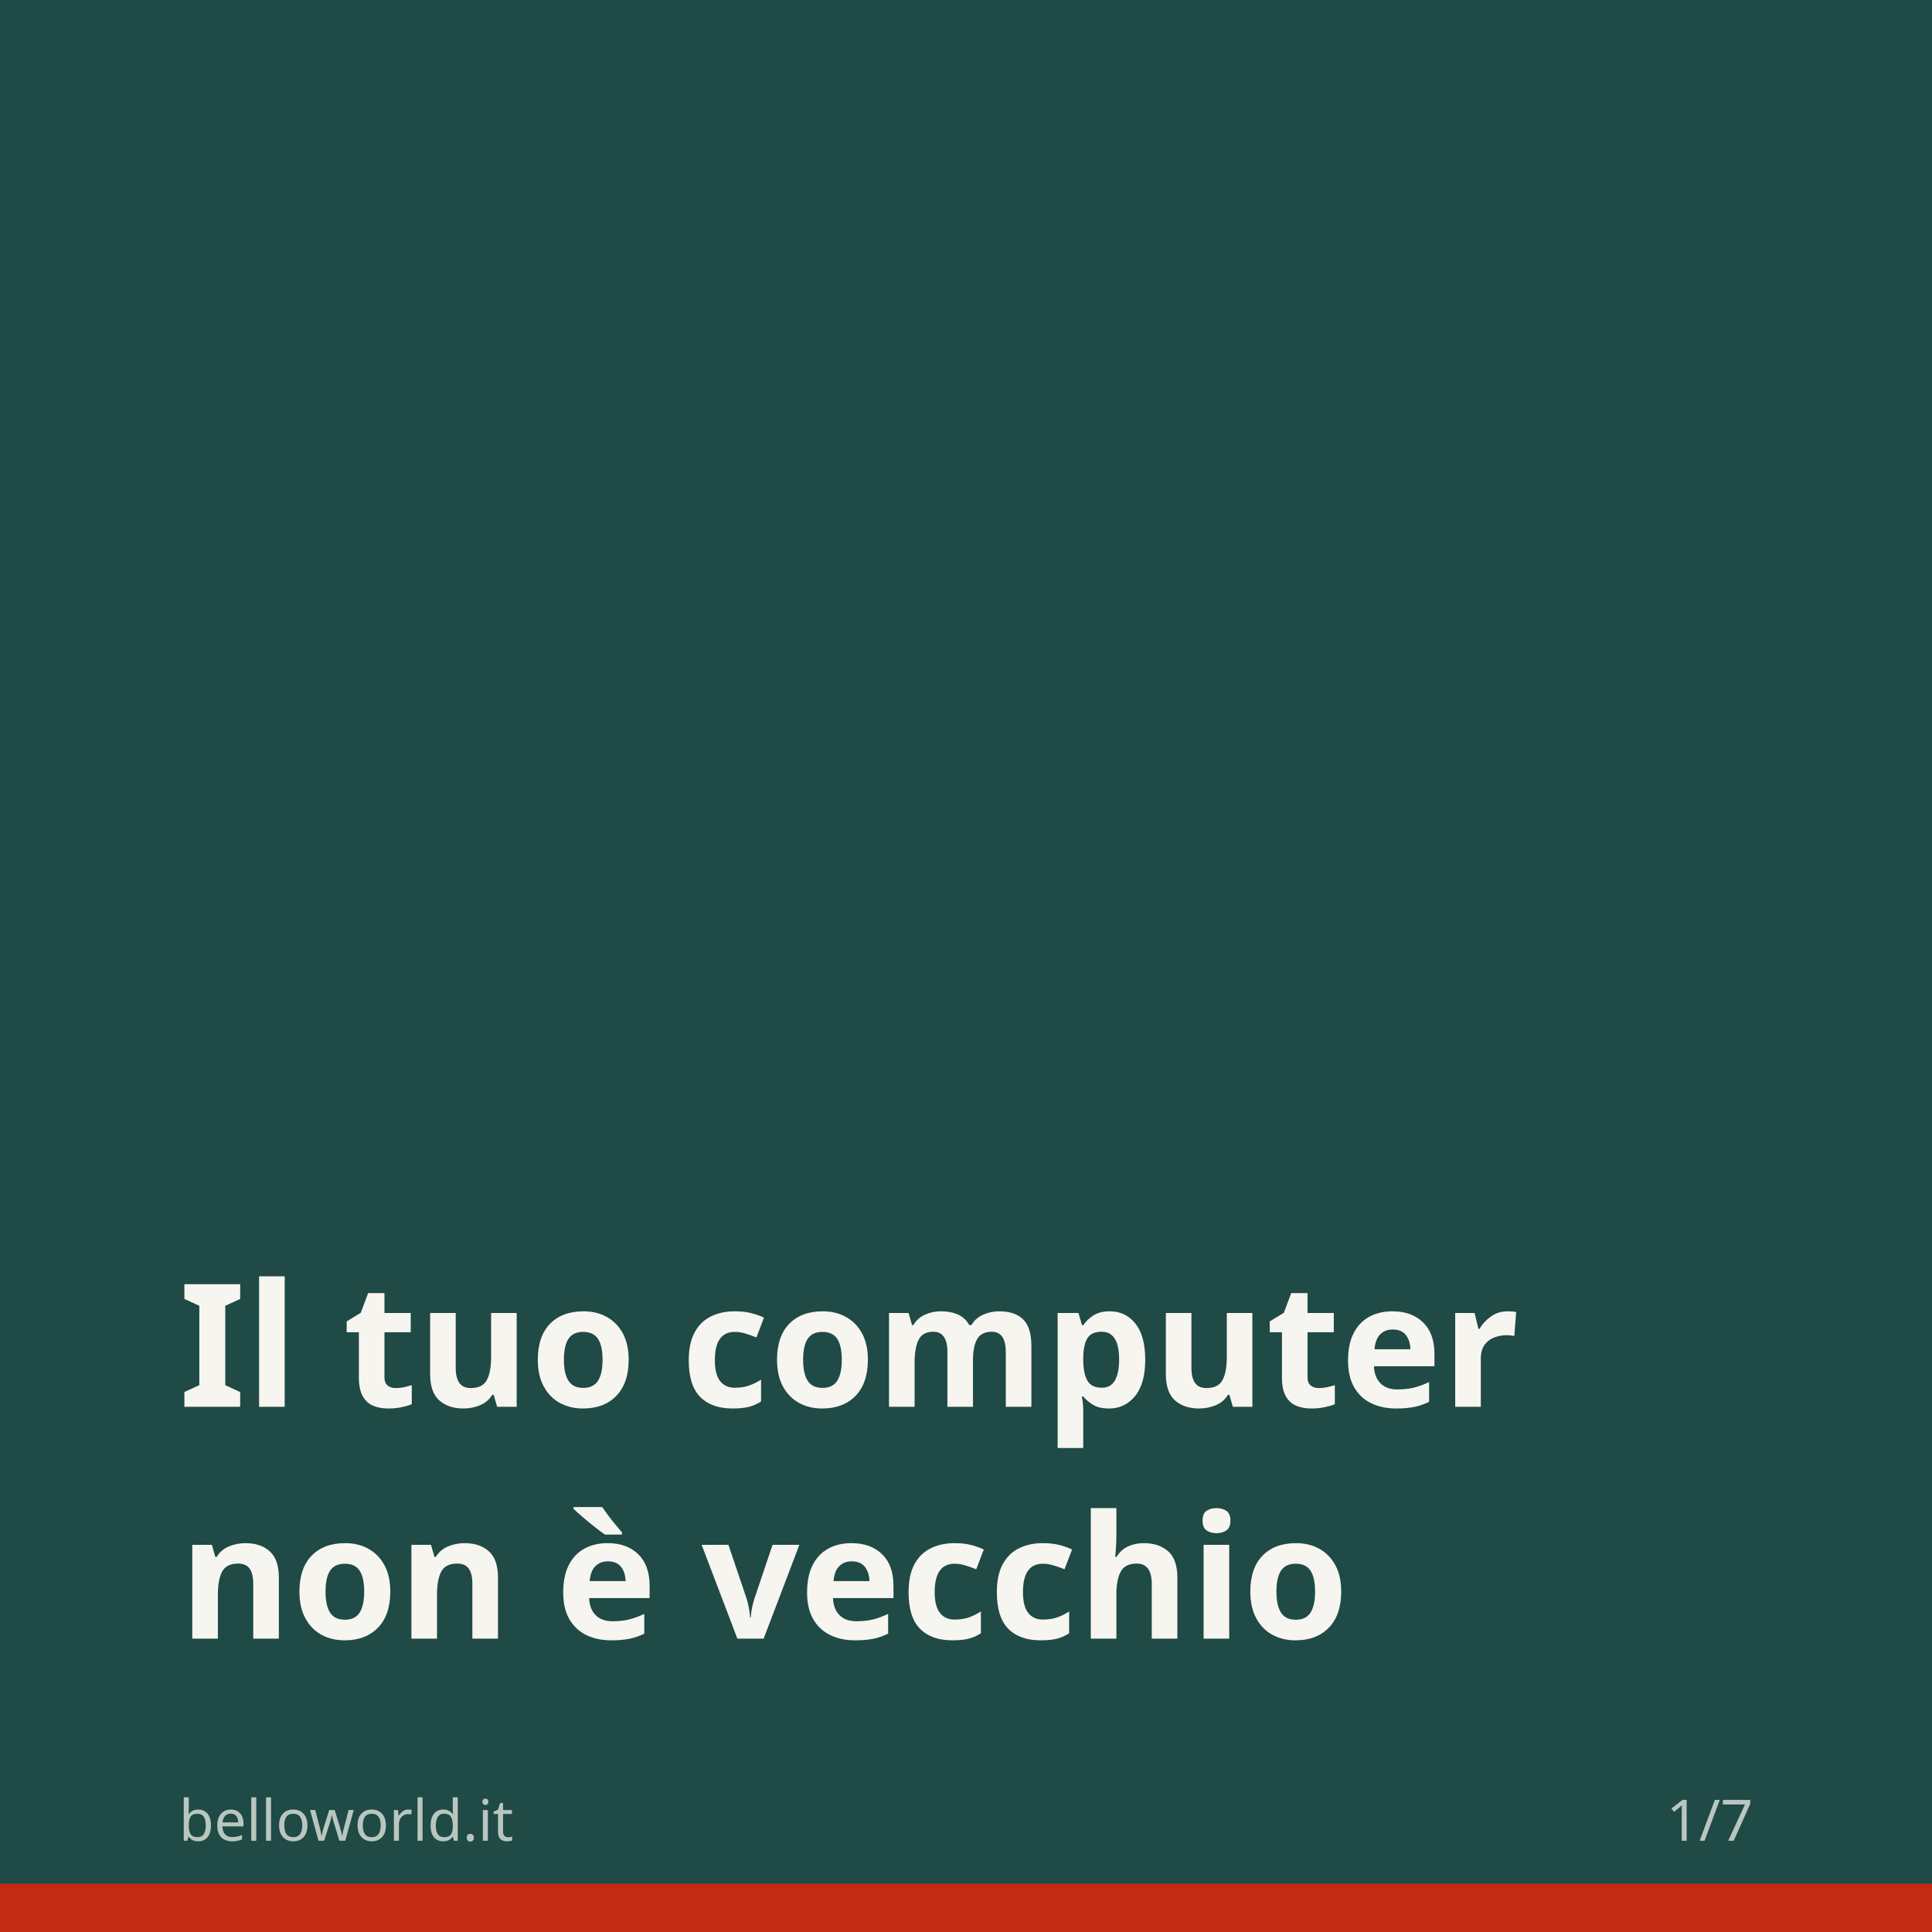
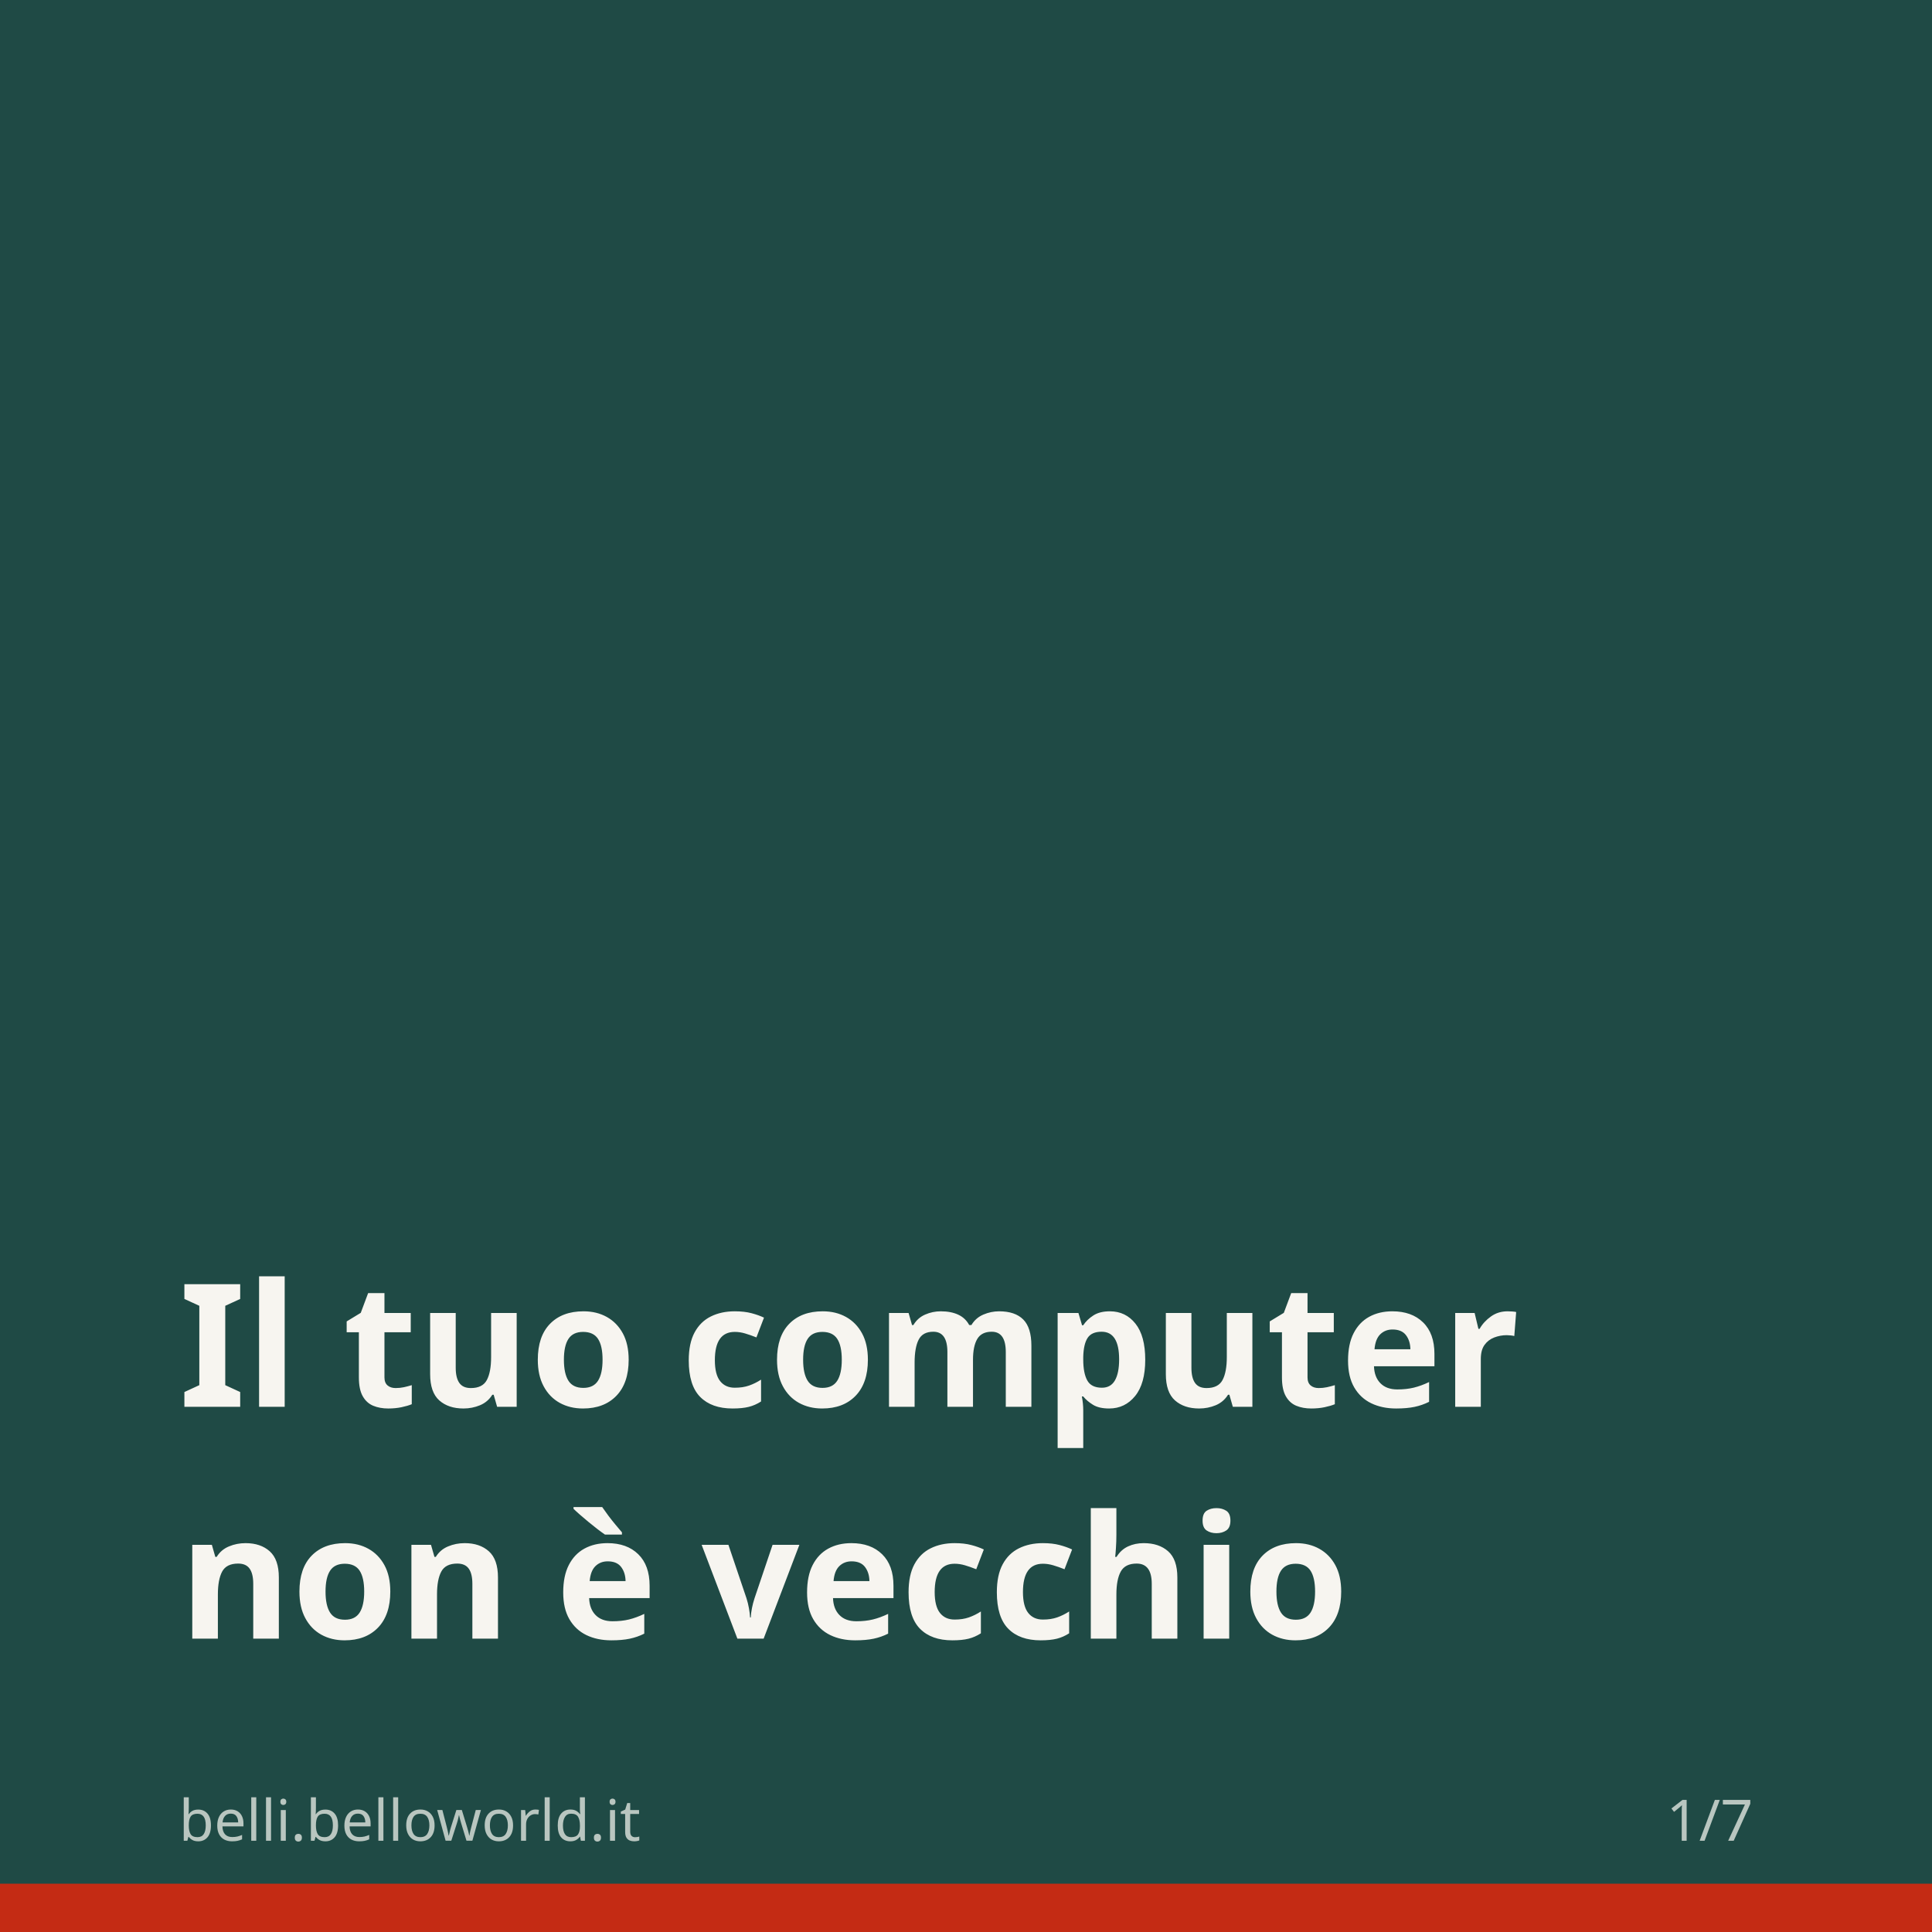
<svg xmlns="http://www.w3.org/2000/svg" width="1080" height="1080" viewBox="0 0 1080 1080">
  <rect width="1080" height="1080" fill="#1f4a45" />
  <rect y="1053" width="1080" height="27" fill="#c42b14" />
  <text x="100" y="786.4" font-family="IBM Plex Sans Condensed, IBM Plex Sans Cond, IBM Plex Sans" font-size="96" font-weight="700" fill="#f7f5f0">Il tuo computer</text>
  <text x="100" y="916" font-family="IBM Plex Sans Condensed, IBM Plex Sans Cond, IBM Plex Sans" font-size="96" font-weight="700" fill="#f7f5f0">non è vecchio</text>
-   <text x="100" y="1029" font-family="IBM Plex Sans" font-size="32" font-weight="400" fill="#b9c6c0">belloworld.it</text>
+   <text x="100" y="1029" font-family="IBM Plex Sans" font-size="32" font-weight="400" fill="#b9c6c0">belli.belloworld.it</text>
  <text x="980" y="1029" font-family="IBM Plex Sans" font-size="32" font-weight="400" text-anchor="end" fill="#b9c6c0">1/7</text>
</svg>
